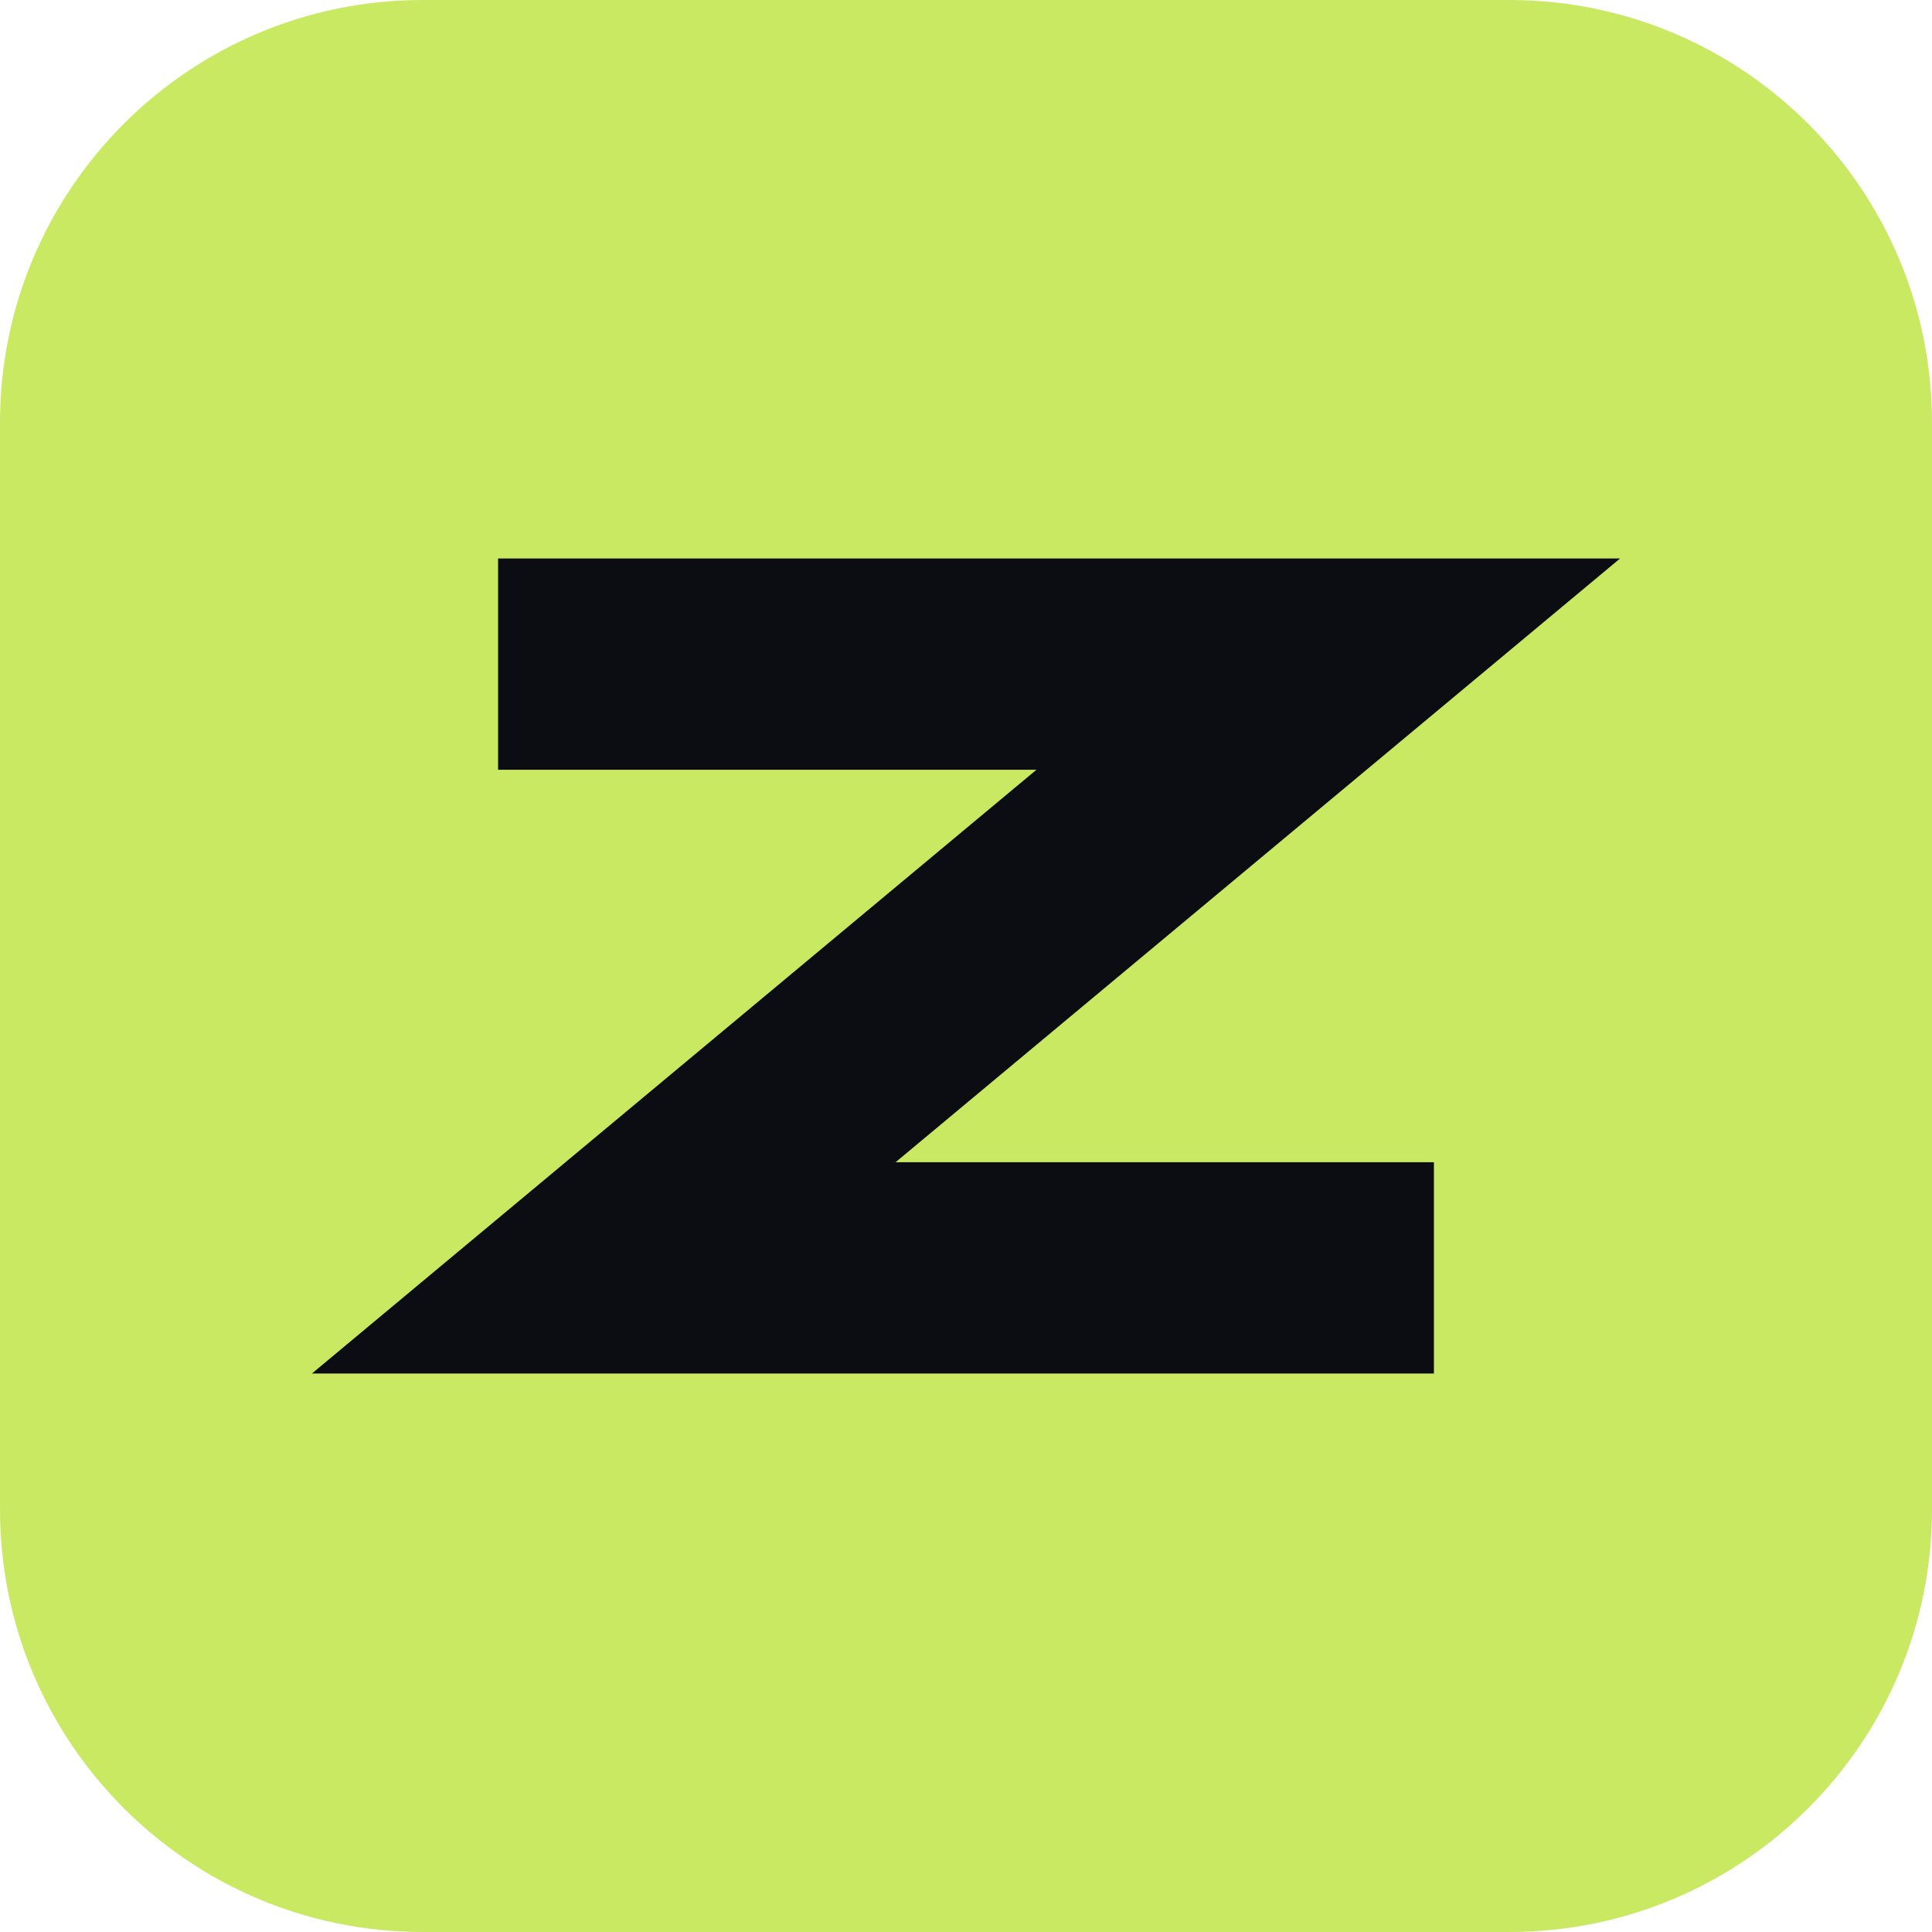
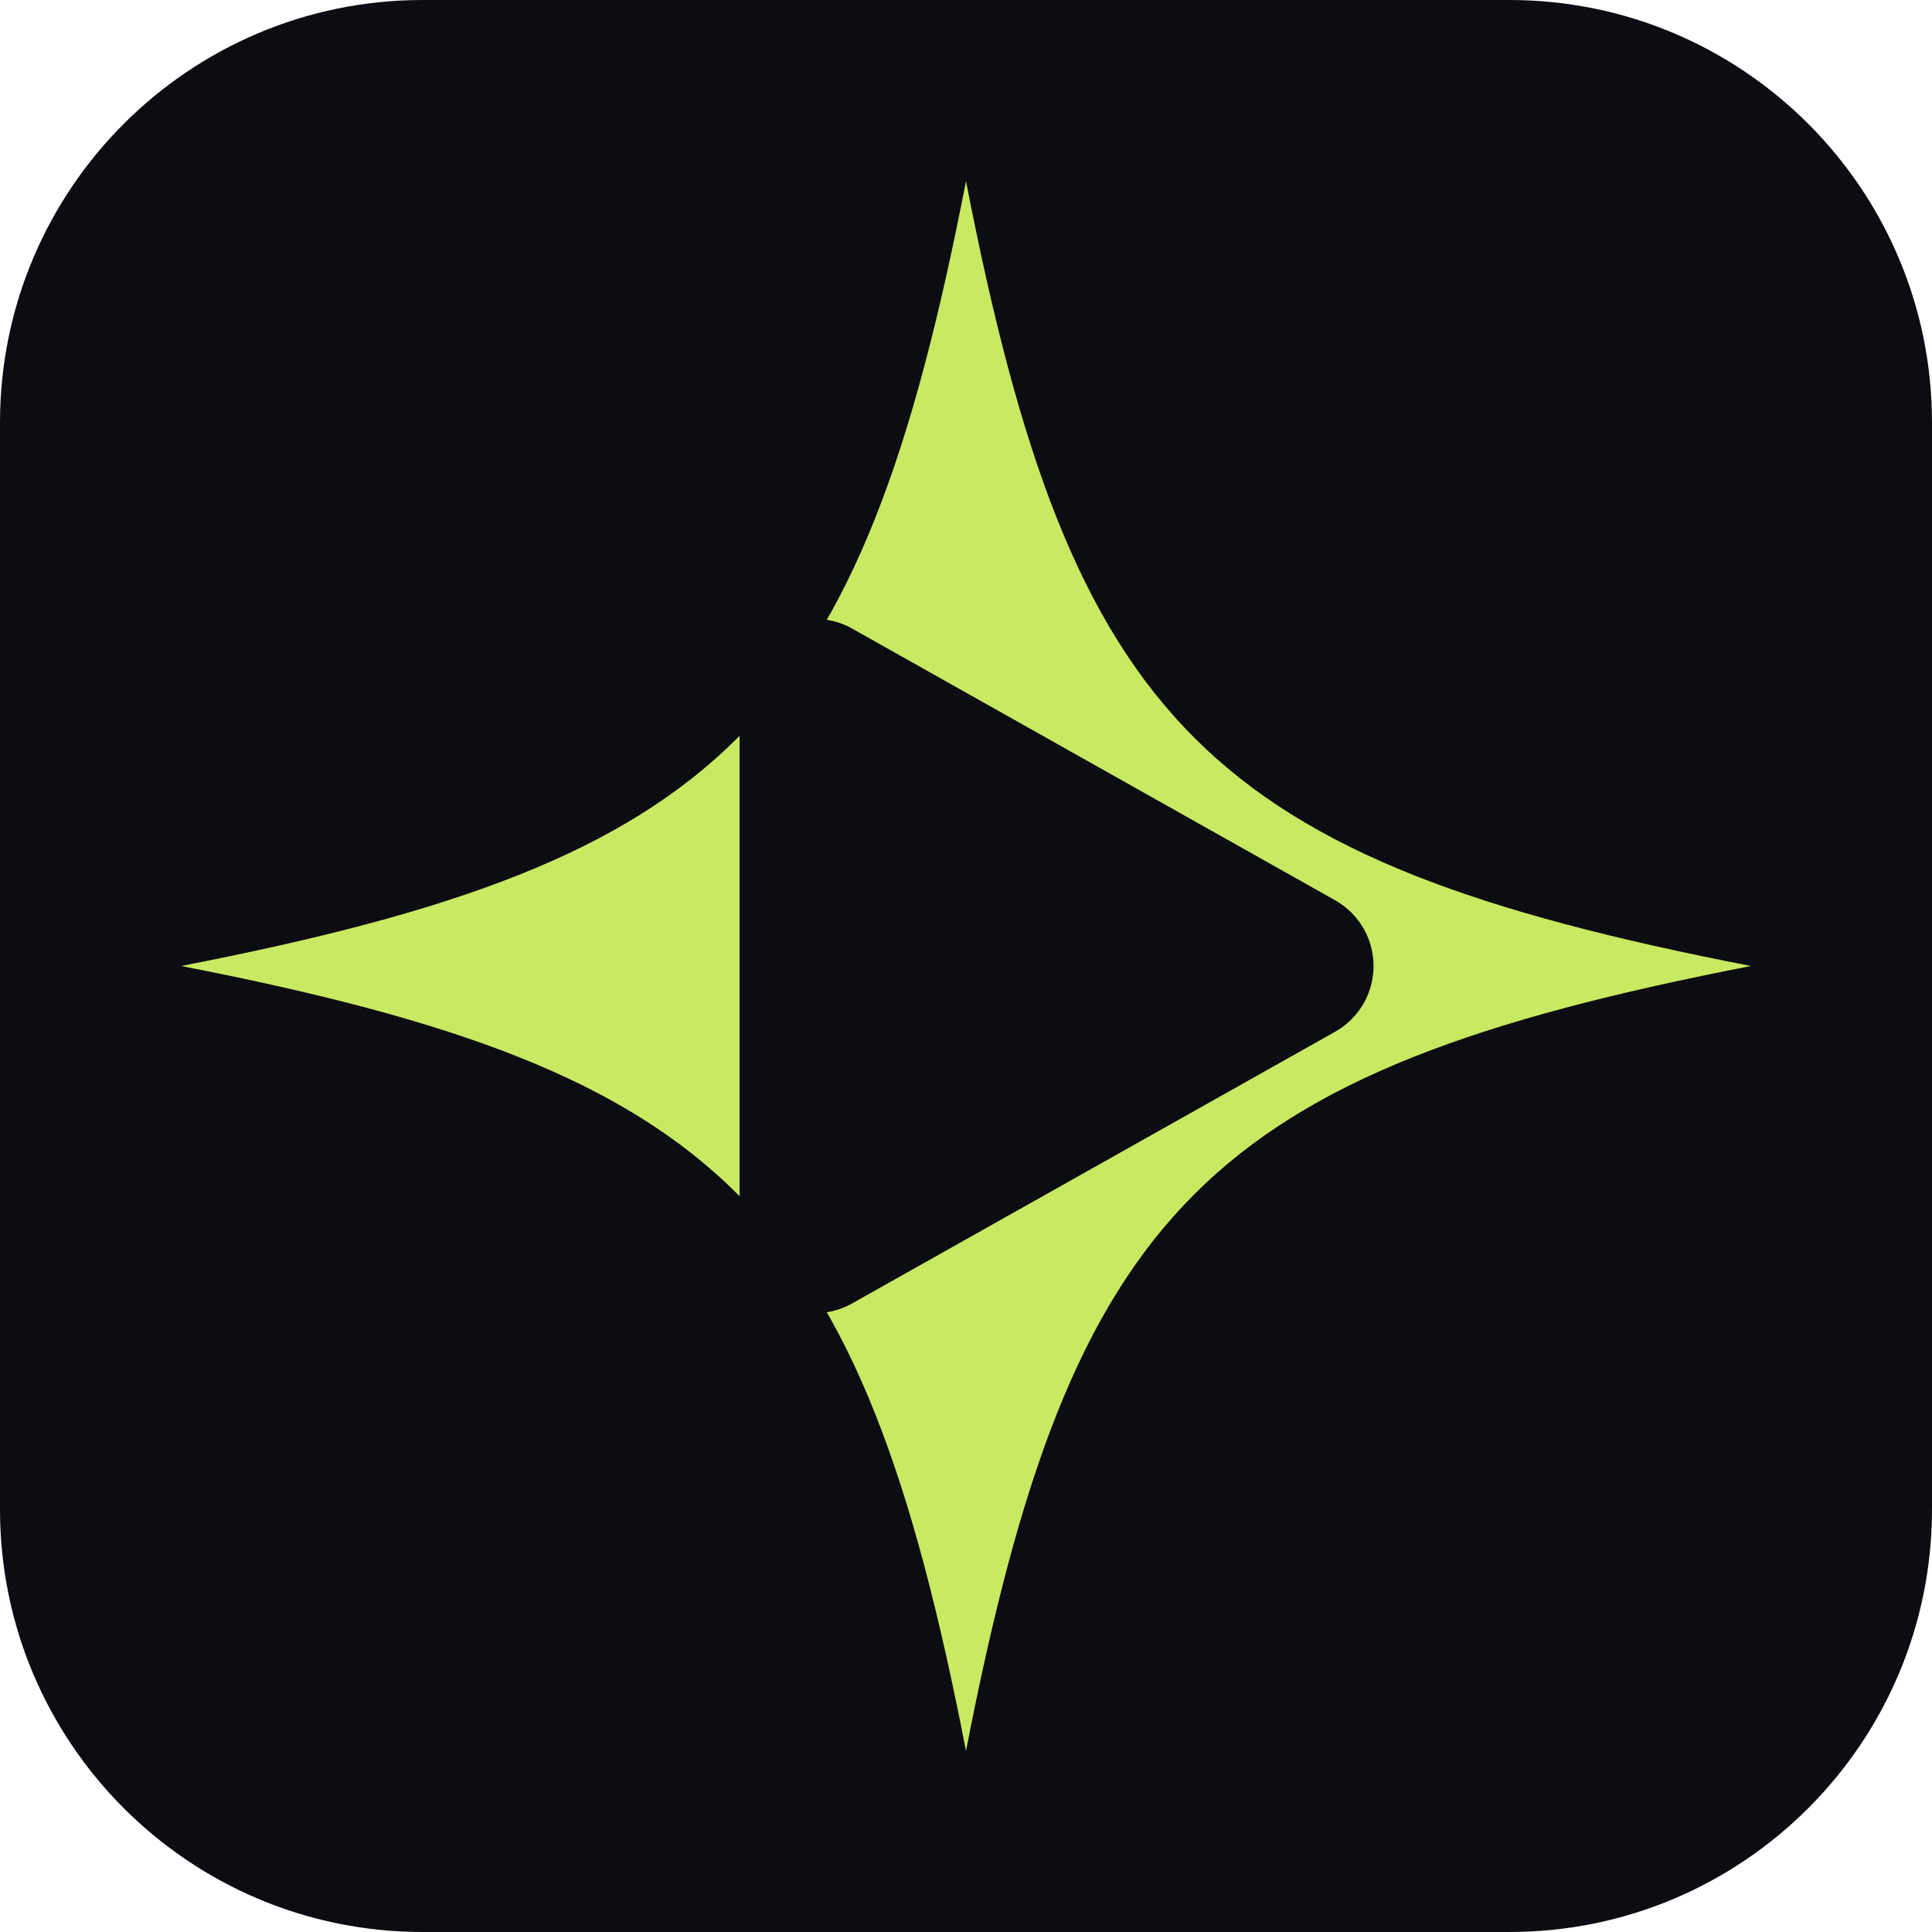
<svg xmlns="http://www.w3.org/2000/svg" viewBox="0 0 64 64">
-   <rect width="64" height="64" rx="14" fill="#cae962" />
-   <path d="M20 22h24L20 42h24" fill="none" stroke="#0c0d12" stroke-width="7" stroke-linecap="square" stroke-linejoin="miter" />
+   <rect width="64" height="64" rx="14" fill="#0c0d12" />
+   <path d="M32 6 C 35.5 24, 40 28.5, 58 32 C 40 35.5, 35.5 40, 32 58 C 28.5 40, 24 35.5, 6 32 C 24 28.5, 28.5 24, 32 6 Z" fill="#cae962" />
+   <path d="M27 23 L43 32 L27 41 Z" fill="#0c0d12" stroke="#0c0d12" stroke-width="5" stroke-linejoin="round" />
</svg>
